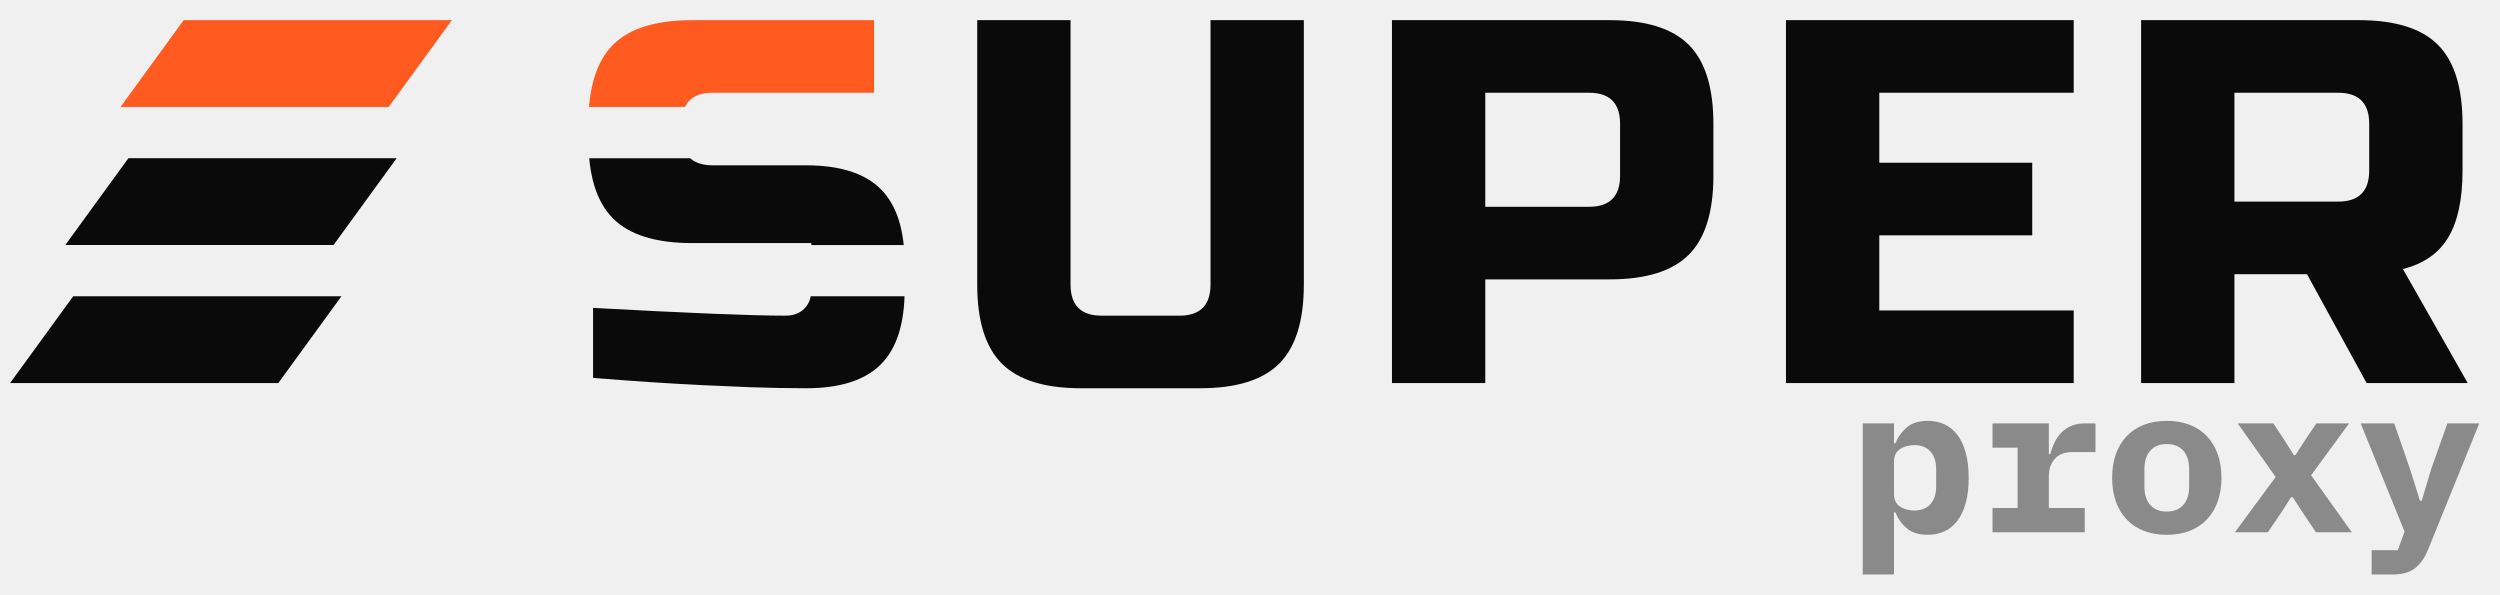
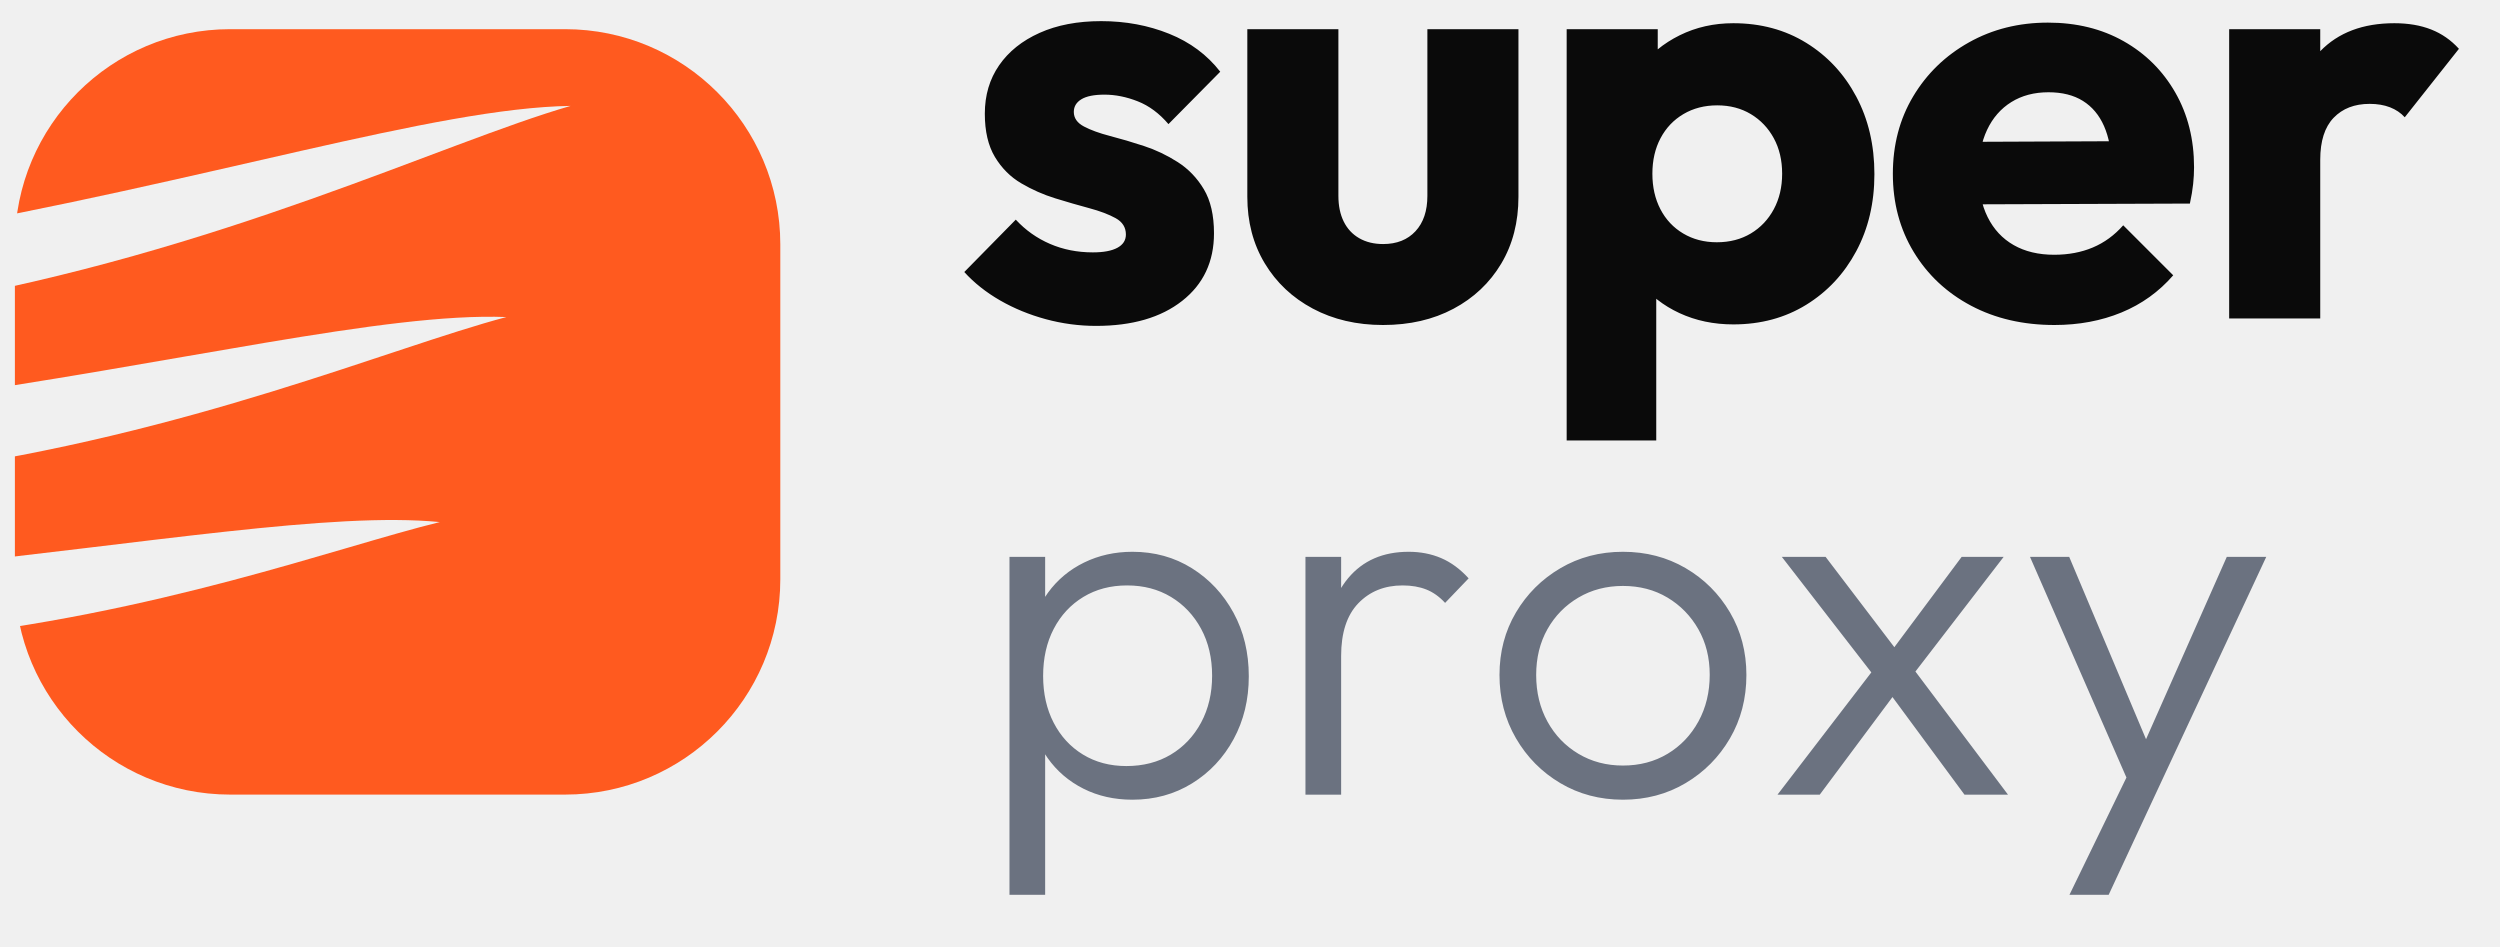
- <svg xmlns="http://www.w3.org/2000/svg" viewBox="-1 6 248 59" role="img" aria-label="Super proxy">
-   <defs>
-     <clipPath id="super-s0">
-       <rect x="52.83" y="5.00" width="40.46" height="11.61" />
-     </clipPath>
-     <clipPath id="super-s1">
-       <rect x="52.83" y="21.70" width="40.46" height="8.61" />
-     </clipPath>
-     <clipPath id="super-s2">
-       <rect x="52.83" y="35.39" width="40.46" height="11.61" />
-     </clipPath>
-   </defs>
-   <g transform="translate(0 8.00) scale(0.7826)">
-     <path fill="#ff5a1f" d="M22 0H56L48 11H14Z" />
-     <path fill="#0a0a0a" d="M15 17.5H49L41 28.5H7Z" />
-     <path fill="#0a0a0a" d="M8 35H42L34 46H0Z" />
+ <svg xmlns="http://www.w3.org/2000/svg" viewBox="-1 -21.4 168 63.6" role="img" aria-label="Super proxy">
+   <g transform="translate(0 -19.44) scale(0.8037)">
+     <defs>
+       <mask id="wing-light" maskUnits="userSpaceOnUse" x="-4" y="-4" width="72" height="72">
+         <rect x="-4" y="-4" width="72" height="72" fill="#fff" />
+         <path fill="#000" d="M0 -3.00C25.20 -3.00 44.80 -5.72 56.00 -3.92C44.80 -2.72 25.20 3.00 0 3.00A3.00 3.00 0 0 1 0 -3.00Z" transform="translate(-8.00 20.00) rotate(-10)" />
+         <path fill="#000" d="M0 -3.00C22.50 -3.00 40.00 -4.80 50.00 -3.00C40.00 -1.80 22.50 3.00 0 3.00A3.00 3.00 0 0 1 0 -3.00Z" transform="translate(-8.00 34.00) rotate(-8)" />
+         <path fill="#000" d="M0 -3.00C19.80 -3.00 35.20 -4.00 44.00 -2.20C35.20 -1.00 19.80 3.00 0 3.00A3.00 3.00 0 0 1 0 -3.00Z" transform="translate(-8.00 48.00) rotate(-6)" />
+       </mask>
+     </defs>
+     <g mask="url(#wing-light)">
+       <rect width="64" height="64" rx="18" fill="#ff5a1f" />
+     </g>
  </g>
-   <path fill="#ff5a1f" clip-path="url(#super-s0)" d="M57.832 36.543Q71.923 37.314 76.912 37.314Q78.095 37.314 78.789 36.62Q79.483 35.926 79.483 34.743V30.114H67.655Q62.255 30.114 59.812 27.671Q57.369 25.229 57.369 19.829V18.286Q57.369 12.886 59.812 10.443Q62.255 8.0 67.655 8.0H85.706V15.2H69.712Q66.626 15.2 66.626 18.286V19.314Q66.626 22.4 69.712 22.4H78.969Q84.009 22.4 86.375 24.766Q88.74 27.131 88.74 32.171V34.743Q88.74 39.783 86.375 42.149Q84.009 44.514 78.969 44.514Q76.346 44.514 73.415 44.411L68.683 44.206Q63.438 43.949 57.832 43.486Z" />
-   <path fill="#0a0a0a" clip-path="url(#super-s1)" d="M57.832 36.543Q71.923 37.314 76.912 37.314Q78.095 37.314 78.789 36.62Q79.483 35.926 79.483 34.743V30.114H67.655Q62.255 30.114 59.812 27.671Q57.369 25.229 57.369 19.829V18.286Q57.369 12.886 59.812 10.443Q62.255 8.0 67.655 8.0H85.706V15.2H69.712Q66.626 15.2 66.626 18.286V19.314Q66.626 22.4 69.712 22.4H78.969Q84.009 22.4 86.375 24.766Q88.74 27.131 88.74 32.171V34.743Q88.74 39.783 86.375 42.149Q84.009 44.514 78.969 44.514Q76.346 44.514 73.415 44.411L68.683 44.206Q63.438 43.949 57.832 43.486Z" />
-   <path fill="#0a0a0a" clip-path="url(#super-s2)" d="M57.832 36.543Q71.923 37.314 76.912 37.314Q78.095 37.314 78.789 36.62Q79.483 35.926 79.483 34.743V30.114H67.655Q62.255 30.114 59.812 27.671Q57.369 25.229 57.369 19.829V18.286Q57.369 12.886 59.812 10.443Q62.255 8.0 67.655 8.0H85.706V15.2H69.712Q66.626 15.2 66.626 18.286V19.314Q66.626 22.4 69.712 22.4H78.969Q84.009 22.4 86.375 24.766Q88.74 27.131 88.74 32.171V34.743Q88.74 39.783 86.375 42.149Q84.009 44.514 78.969 44.514Q76.346 44.514 73.415 44.411L68.683 44.206Q63.438 43.949 57.832 43.486Z" />
-   <path fill="#0a0a0a" d="M119.083 8.0H128.34V34.229Q128.34 39.629 125.898 42.071Q123.455 44.514 118.055 44.514H106.226Q100.826 44.514 98.383 42.071Q95.94 39.629 95.94 34.229V8.0H105.198V34.229Q105.198 37.314 108.283 37.314H115.998Q119.083 37.314 119.083 34.229ZM137.083 8.0H158.683Q164.083 8.0 166.526 10.443Q168.969 12.886 168.969 18.286V23.429Q168.969 28.829 166.526 31.271Q164.083 33.714 158.683 33.714H146.34V44.0H137.083ZM159.712 18.286Q159.712 15.2 156.626 15.2H146.34V26.514H156.626Q159.712 26.514 159.712 23.429ZM204.712 44.0H176.169V8.0H204.712V15.2H185.426V22.143H200.598V29.343H185.426V36.8H204.712ZM211.398 8.0H232.998Q238.398 8.0 240.84 10.443Q243.283 12.886 243.283 18.286V22.914Q243.283 27.183 241.869 29.549Q240.455 31.914 237.369 32.686L243.798 44.0H233.769L227.855 33.2H220.655V44.0H211.398ZM234.026 18.286Q234.026 15.2 230.94 15.2H220.655V26.0H230.94Q234.026 26.0 234.026 22.914Z" />
-   <path fill="#8a8a8a" d="M183.785 48.0H186.882V49.967H187.029Q187.426 49.005 188.18 48.377Q188.933 47.749 190.231 47.749Q191.131 47.749 191.874 48.084Q192.617 48.419 193.151 49.109Q193.685 49.8 193.988 50.867Q194.292 51.935 194.292 53.4Q194.292 54.865 193.988 55.933Q193.685 57.0 193.151 57.691Q192.617 58.381 191.874 58.716Q191.131 59.051 190.231 59.051Q188.933 59.051 188.18 58.434Q187.426 57.816 187.029 56.833H186.882V62.986H183.785ZM188.892 56.644Q189.938 56.644 190.503 56.006Q191.068 55.367 191.068 54.237V52.563Q191.068 51.433 190.503 50.794Q189.938 50.156 188.892 50.156Q188.075 50.156 187.479 50.553Q186.882 50.951 186.882 51.809V54.991Q186.882 55.849 187.479 56.247Q188.075 56.644 188.892 56.644ZM196.657 56.393H199.147V50.407H196.657V48.0H202.245V51.056H202.392Q202.538 50.47 202.8 49.915Q203.061 49.36 203.469 48.931Q203.878 48.502 204.464 48.251Q205.05 48.0 205.845 48.0H206.871V50.847H204.568Q203.417 50.847 202.831 51.527Q202.245 52.207 202.245 53.191V56.393H205.803V58.8H196.657ZM213.945 59.051Q212.689 59.051 211.685 58.664Q210.68 58.277 209.979 57.544Q209.278 56.812 208.901 55.765Q208.524 54.719 208.524 53.4Q208.524 52.081 208.901 51.035Q209.278 49.988 209.979 49.256Q210.68 48.523 211.685 48.136Q212.689 47.749 213.945 47.749Q215.201 47.749 216.205 48.136Q217.21 48.523 217.911 49.256Q218.612 49.988 218.989 51.035Q219.366 52.081 219.366 53.4Q219.366 54.719 218.989 55.765Q218.612 56.812 217.911 57.544Q217.21 58.277 216.205 58.664Q215.201 59.051 213.945 59.051ZM213.945 56.749Q214.992 56.749 215.578 56.1Q216.164 55.451 216.164 54.258V52.542Q216.164 51.349 215.578 50.7Q214.992 50.051 213.945 50.051Q212.899 50.051 212.312 50.7Q211.726 51.349 211.726 52.542V54.258Q211.726 55.451 212.312 56.1Q212.899 56.749 213.945 56.749ZM220.705 58.8 224.745 53.316 220.978 48.0H224.515L225.666 49.737L226.545 51.14H226.712L227.612 49.737L228.785 48.0H232.029L228.261 53.149L232.301 58.8H228.743L227.382 56.77L226.44 55.326H226.273L225.352 56.77L223.971 58.8ZM241.782 48.0H244.943L239.857 60.537Q239.375 61.73 238.58 62.358Q237.785 62.986 236.403 62.986H234.268V60.579H236.864L237.533 58.737L233.18 48.0H236.508L238.078 52.542L239.061 55.681H239.229L240.171 52.542Z" />
+   <g transform="translate(63.44 0)">
+     <path fill="#0a0a0a" d="M9.22 0.5Q7.5 0.5 5.84 0.05Q4.18 -0.4 2.77 -1.21Q1.36 -2.02 0.36 -3.12L3.82 -6.64Q4.8 -5.58 6.12 -5.01Q7.44 -4.44 9.0 -4.44Q10.08 -4.44 10.65 -4.75Q11.22 -5.06 11.22 -5.64Q11.22 -6.36 10.53 -6.74Q9.84 -7.12 8.76 -7.41Q7.68 -7.7 6.48 -8.07Q5.28 -8.44 4.19 -9.08Q3.1 -9.72 2.42 -10.85Q1.74 -11.98 1.74 -13.76Q1.74 -15.62 2.7 -17.01Q3.66 -18.4 5.42 -19.19Q7.18 -19.98 9.56 -19.98Q12.02 -19.98 14.13 -19.13Q16.24 -18.28 17.56 -16.58L14.08 -13.06Q13.16 -14.14 12.02 -14.59Q10.88 -15.04 9.78 -15.04Q8.74 -15.04 8.23 -14.73Q7.72 -14.42 7.72 -13.88Q7.72 -13.26 8.4 -12.9Q9.08 -12.54 10.16 -12.26Q11.24 -11.98 12.43 -11.59Q13.62 -11.2 14.7 -10.51Q15.78 -9.82 16.46 -8.68Q17.14 -7.54 17.14 -5.72Q17.14 -2.86 15.0 -1.18Q12.86 0.5 9.22 0.5ZM28.5 0.44Q25.848 0.44 23.784 -0.66Q21.72 -1.76 20.55 -3.707Q19.38 -5.654 19.38 -8.176V-19.44H25.5V-8.24Q25.5 -7.237 25.858 -6.512Q26.215 -5.787 26.897 -5.394Q27.579 -5.0 28.507 -5.0Q29.88 -5.0 30.68 -5.861Q31.48 -6.722 31.48 -8.24V-19.44H37.6V-8.18Q37.6 -5.62 36.44 -3.68Q35.28 -1.74 33.231 -0.65Q31.183 0.44 28.5 0.44ZM52.04 0.4Q50.06 0.4 48.42 -0.36Q46.78 -1.12 45.75 -2.46Q44.72 -3.8 44.56 -5.52V-13.72Q44.72 -15.44 45.76 -16.83Q46.8 -18.22 48.438 -19.03Q50.076 -19.84 52.04 -19.84Q54.8 -19.84 56.94 -18.52Q59.08 -17.2 60.3 -14.91Q61.52 -12.62 61.52 -9.7Q61.52 -6.8 60.3 -4.52Q59.08 -2.24 56.94 -0.92Q54.8 0.4 52.04 0.4ZM40.84 8.2V-19.44H46.96V-14.449L45.94 -9.72L46.86 -5.0V8.2ZM50.931 -5.12Q52.227 -5.12 53.214 -5.71Q54.2 -6.3 54.76 -7.341Q55.32 -8.383 55.32 -9.727Q55.32 -11.08 54.76 -12.11Q54.2 -13.14 53.219 -13.73Q52.237 -14.32 50.959 -14.32Q49.68 -14.32 48.69 -13.736Q47.7 -13.153 47.15 -12.117Q46.6 -11.081 46.6 -9.723Q46.6 -8.38 47.14 -7.34Q47.68 -6.3 48.67 -5.71Q49.66 -5.12 50.931 -5.12ZM73.62 0.44Q70.46 0.44 68.01 -0.86Q65.56 -2.16 64.16 -4.47Q62.76 -6.78 62.76 -9.72Q62.76 -12.64 64.13 -14.93Q65.5 -17.22 67.87 -18.55Q70.24 -19.88 73.18 -19.88Q76.06 -19.88 78.27 -18.63Q80.48 -17.38 81.74 -15.18Q83.0 -12.98 83.0 -10.16Q83.0 -9.62 82.94 -9.04Q82.88 -8.46 82.72 -7.72L65.96 -7.66V-11.86L80.12 -11.92L77.48 -10.14Q77.44 -11.82 76.95 -12.93Q76.46 -14.04 75.53 -14.62Q74.6 -15.2 73.22 -15.2Q71.78 -15.2 70.72 -14.54Q69.66 -13.88 69.09 -12.67Q68.52 -11.46 68.52 -9.76Q68.52 -8.04 69.13 -6.81Q69.74 -5.58 70.88 -4.93Q72.02 -4.28 73.6 -4.28Q75.04 -4.28 76.2 -4.77Q77.36 -5.26 78.24 -6.26L81.6 -2.9Q80.16 -1.24 78.12 -0.4Q76.08 0.44 73.62 0.44ZM85.36 0.0V-19.44H91.48V0.0ZM91.48 -10.66 88.9 -12.66Q89.66 -16.08 91.48 -17.96Q93.3 -19.84 96.46 -19.84Q97.86 -19.84 98.93 -19.42Q100 -19.0 100.8 -18.12L97.16 -13.52Q96.76 -13.96 96.168 -14.19Q95.576 -14.42 94.8 -14.42Q93.28 -14.42 92.38 -13.485Q91.48 -12.55 91.48 -10.66Z" />
+     <path fill="#6b7280" d="M11.659 32.34Q9.84 32.34 8.37 31.601Q6.899 30.861 5.964 29.544Q5.029 28.226 4.825 26.509V21.494Q5.029 19.743 5.981 18.434Q6.933 17.125 8.412 16.402Q9.891 15.68 11.659 15.68Q13.886 15.68 15.654 16.785Q17.422 17.89 18.451 19.777Q19.479 21.664 19.479 24.044Q19.479 26.39 18.459 28.268Q17.439 30.147 15.663 31.244Q13.886 32.34 11.659 32.34ZM3.397 38.732V16.02H5.794V20.117L5.301 23.993L5.794 27.903V38.732ZM11.251 30.079Q12.951 30.079 14.243 29.306Q15.535 28.532 16.275 27.155Q17.014 25.778 17.014 24.01Q17.014 22.225 16.275 20.857Q15.535 19.488 14.252 18.715Q12.968 17.941 11.302 17.941Q9.636 17.941 8.361 18.715Q7.086 19.488 6.372 20.857Q5.658 22.225 5.658 24.027Q5.658 25.795 6.364 27.163Q7.069 28.532 8.335 29.306Q9.602 30.079 11.251 30.079ZM23.287 32.0V16.02H25.684V32.0ZM25.684 22.684 24.681 22.259Q24.681 19.216 26.16 17.448Q27.639 15.68 30.223 15.68Q31.413 15.68 32.407 16.105Q33.402 16.53 34.252 17.465L32.671 19.114Q32.093 18.485 31.405 18.213Q30.716 17.941 29.815 17.941Q27.996 17.941 26.84 19.139Q25.684 20.338 25.684 22.684ZM44.622 32.34Q42.293 32.34 40.415 31.227Q38.536 30.113 37.431 28.209Q36.326 26.305 36.326 23.959Q36.326 21.63 37.431 19.76Q38.536 17.89 40.415 16.785Q42.293 15.68 44.622 15.68Q46.951 15.68 48.829 16.776Q50.708 17.873 51.813 19.752Q52.918 21.63 52.918 23.959Q52.918 26.322 51.813 28.218Q50.708 30.113 48.829 31.227Q46.951 32.34 44.622 32.34ZM44.622 30.045Q46.305 30.045 47.623 29.255Q48.94 28.464 49.697 27.078Q50.453 25.693 50.453 23.942Q50.453 22.225 49.688 20.882Q48.923 19.539 47.614 18.757Q46.305 17.975 44.622 17.975Q42.956 17.975 41.63 18.757Q40.304 19.539 39.547 20.882Q38.791 22.225 38.791 23.959Q38.791 25.71 39.547 27.087Q40.304 28.464 41.63 29.255Q42.956 30.045 44.622 30.045ZM67.572 32.0 62.217 24.741 61.724 24.316 55.298 16.02H58.239L63.22 22.565L63.696 22.956L70.496 32.0ZM55.009 32.0 61.741 23.228 63.067 24.996 57.848 32.0ZM63.849 24.282 62.506 22.565 67.385 16.02H70.207ZM78.996 32.085 71.975 16.02H74.61L80.254 29.416H79.268L85.201 16.02H87.853L80.356 32.085ZM74.627 38.732 79.03 29.671 80.356 32.085 77.262 38.732Z" />
+   </g>
</svg>
